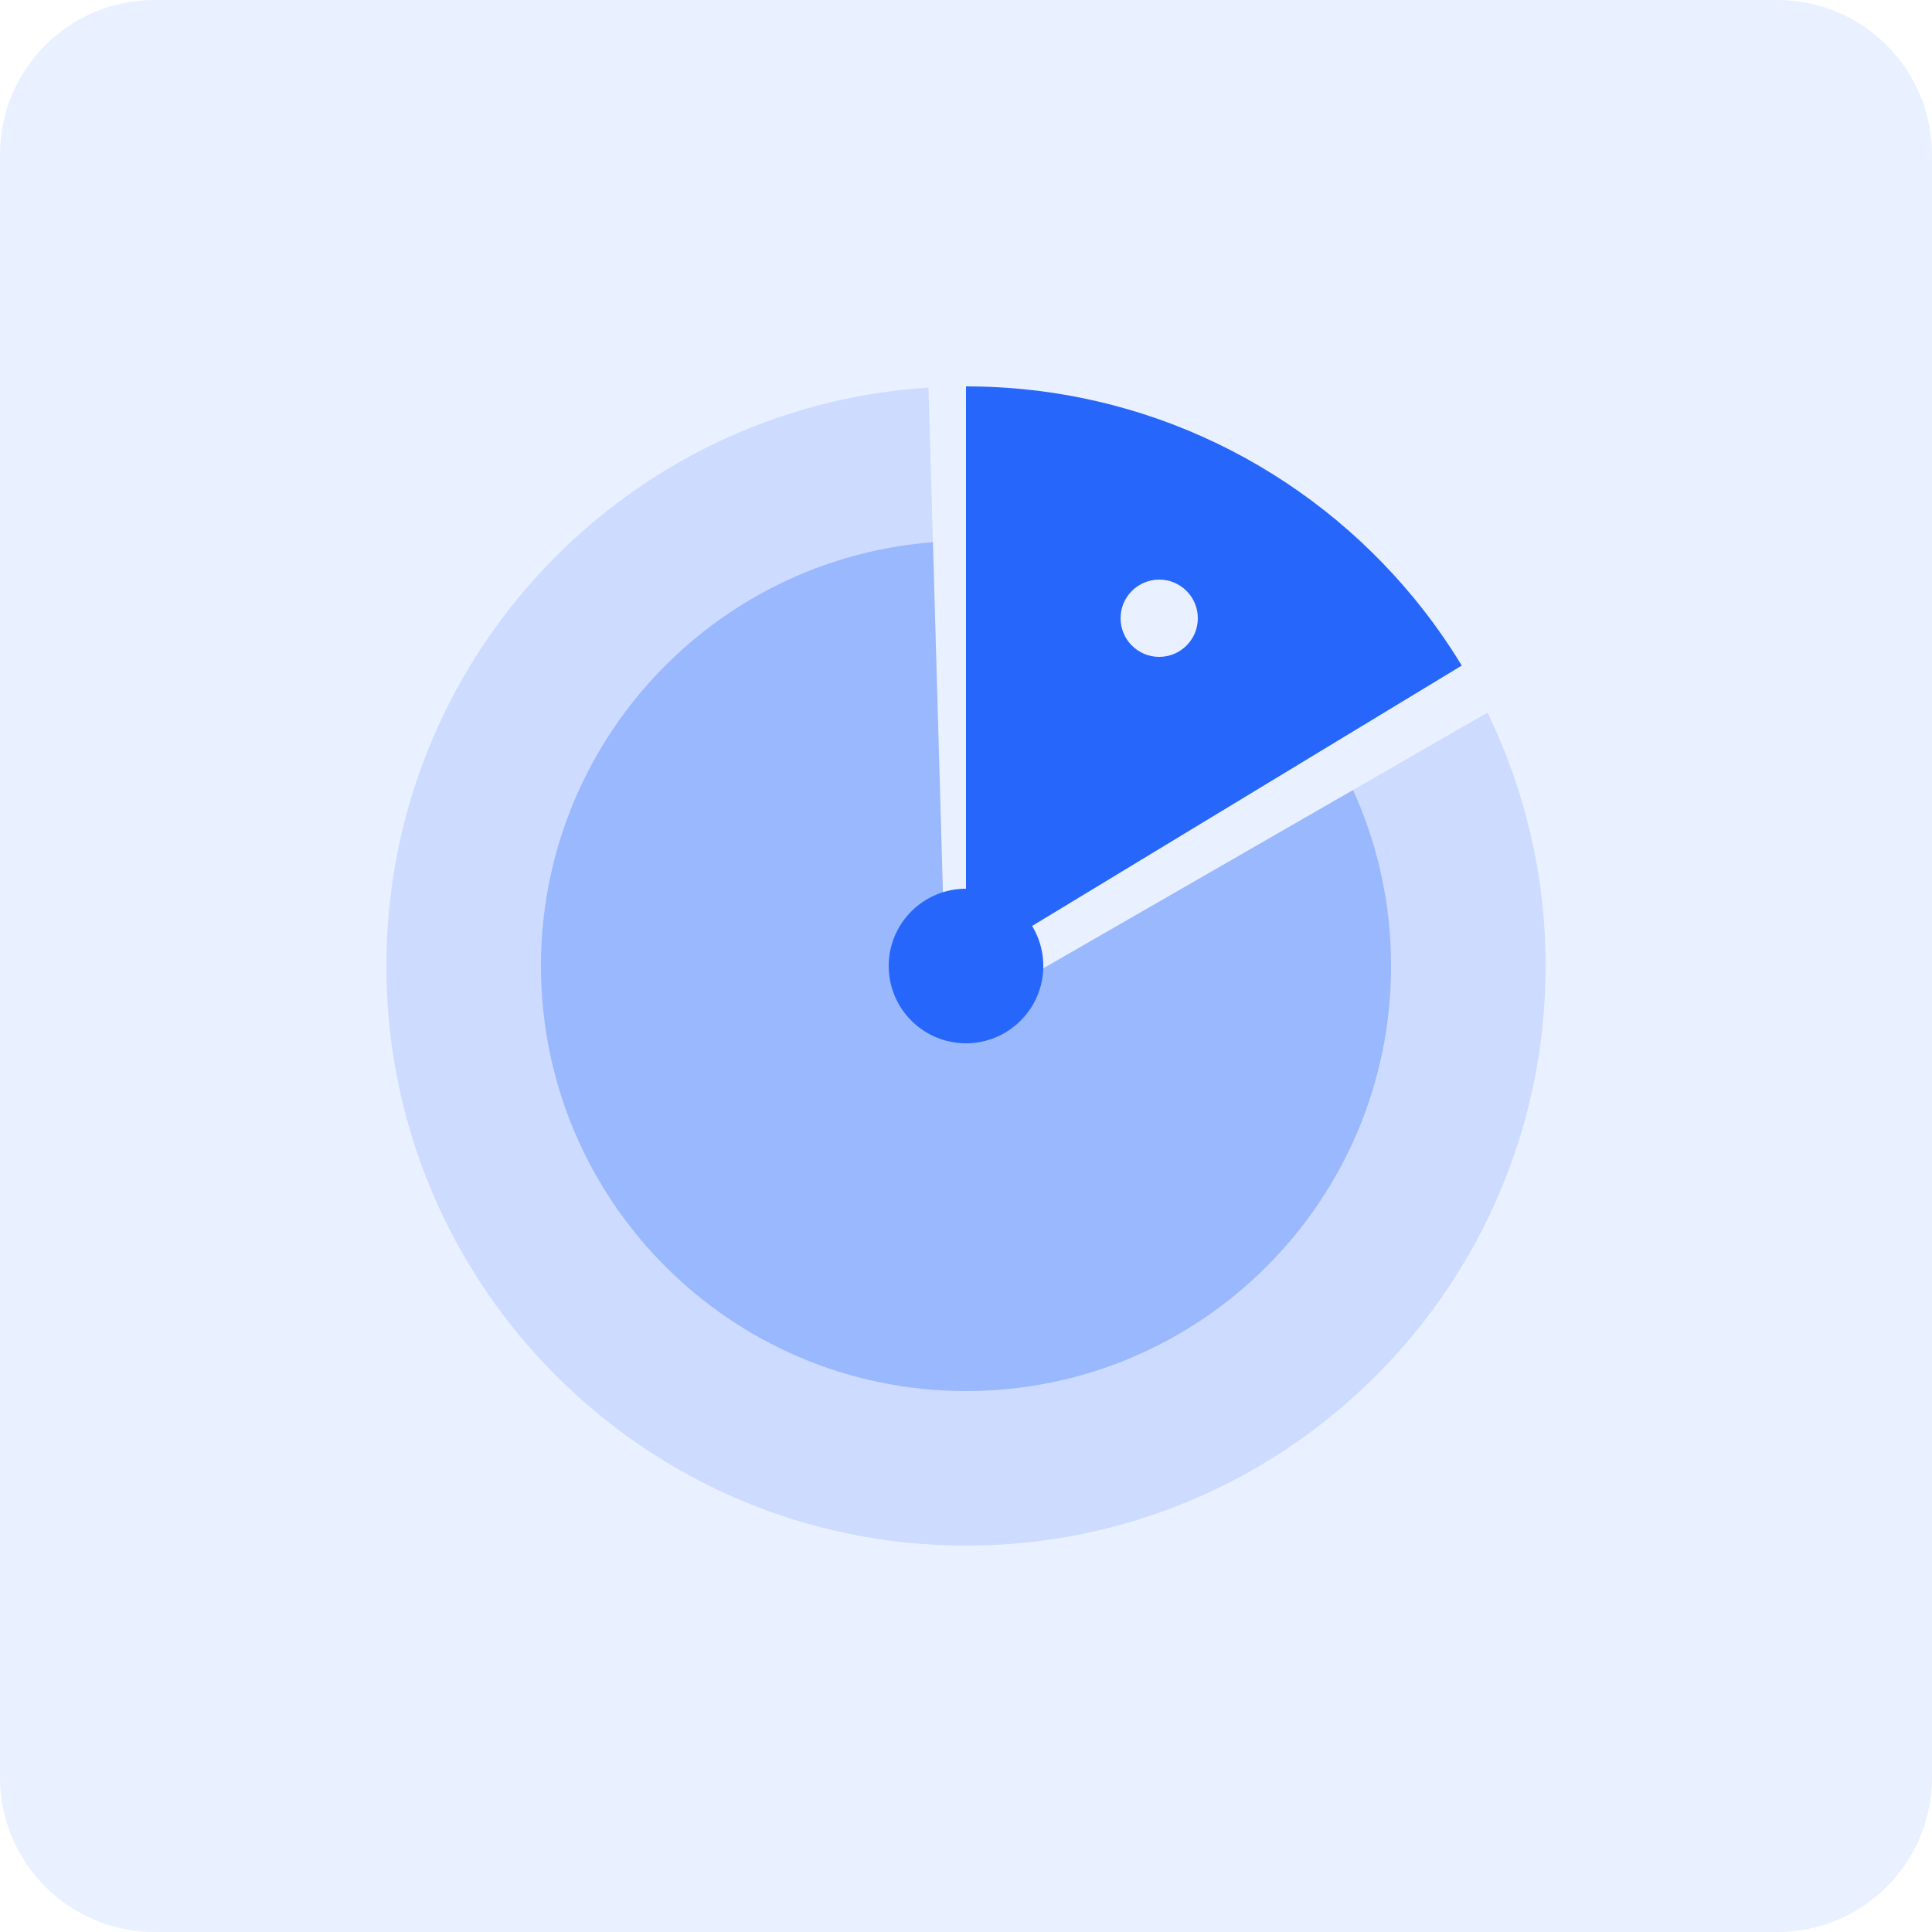
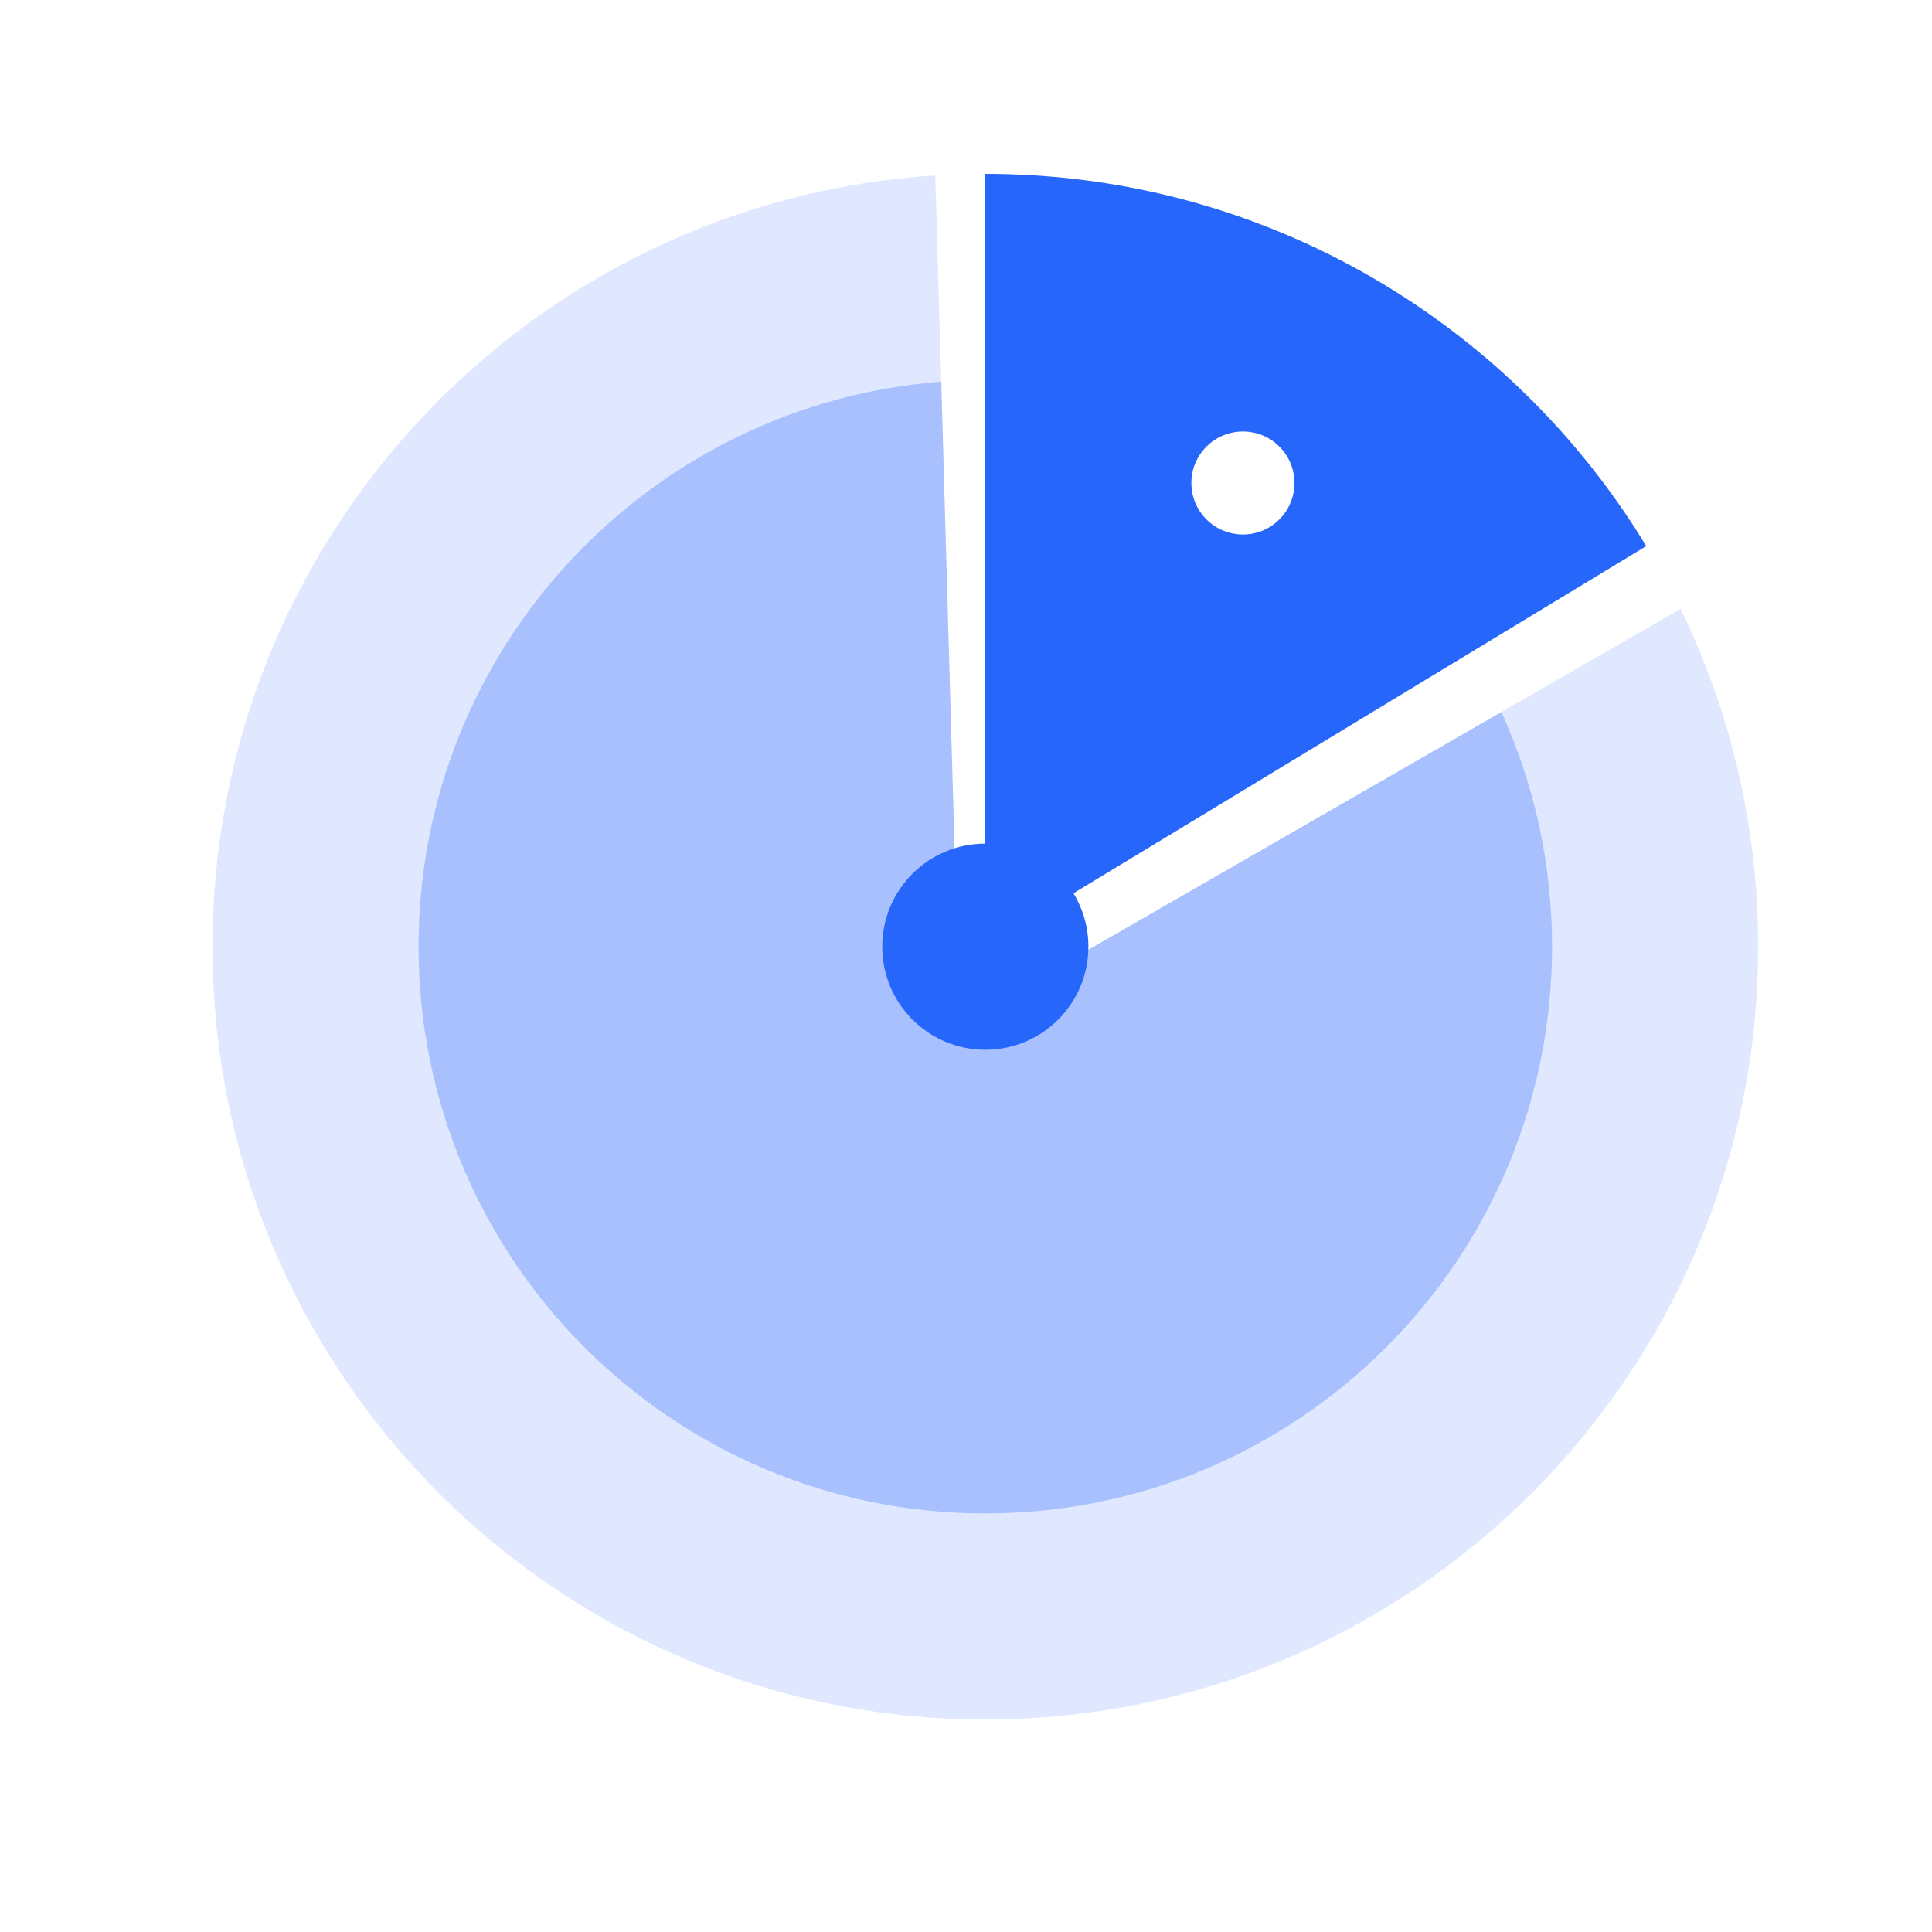
- <svg xmlns="http://www.w3.org/2000/svg" data-r="U2FsdGVkX1/xl3MKZaqW7TSzjniDziTKVTvxBWPR/LE=" width="50px" height="50px" viewBox="0 0 50 50" version="1.1">
-   <g id="后台管理系统" stroke="none" stroke-width="1" fill="none" fill-rule="evenodd">
-     <g id="运行中任务" fill="#2666FB">
-       <rect id="矩形-5备份-8" fill-opacity="0.1" x="0" y="0" width="50" height="50" rx="4" />
-       <g id="编组-5" transform="translate(10, 10)">
-         <path d="M14.029,0.031 L14.5,16.5 L28.495,8.443 C29.459,10.424 30,12.649 30,15 C30,23.284 23.284,30 15,30 C6.716,30 0,23.284 0,15 C0,7.042 6.197,0.531 14.029,0.031 Z" id="形状结合" fill-opacity="0.3" opacity="0.506" />
-         <path d="M15,0 C19.67,0 23.841,2.134 26.592,5.479 C27.045,6.03 27.459,6.613 27.83,7.225 L15,15 L15,0 Z M20,5 C19.448,5 19,5.448 19,6 C19,6.552 19.448,7 20,7 C20.552,7 21,6.552 21,6 C21,5.448 20.552,5 20,5 Z" id="形状结合" />
-         <path d="M14.144,4.033 L14.5,16.5 L25.016,10.446 C25.648,11.834 26,13.376 26,15 C26,21.075 21.075,26 15,26 C8.925,26 4,21.075 4,15 C4,9.213 8.469,4.469 14.144,4.033 Z" id="形状结合" fill-opacity="0.5" opacity="0.596" />
-         <circle id="椭圆形" cx="15" cy="15" r="2" />
-       </g>
+ <svg xmlns="http://www.w3.org/2000/svg" xmlns:xlink="http://www.w3.org/1999/xlink" width="20px" height="20px" viewBox="0 0 20 20" version="1.1">
+   <defs>
+     <path d="M0,0 L20,0 L20,20 L0,20 L0,0 Z" id="path-1" />
+   </defs>
+   <g id="运行中" stroke="none" fill="none" xlink:href="#path-1" fill-rule="evenodd" stroke-width="1">
+     <g id="编组-5" transform="translate(2.2, 1.8)" fill="#2666FB">
+       <path d="M7.482,0.016 L7.733,8.8 L15.197,4.503 C15.711,5.559 16,6.746 16,8 C16,12.418 12.418,16 8,16 C3.582,16 0,12.418 0,8 C0,3.756 3.305,0.283 7.482,0.016 Z" id="形状结合" fill-opacity="0.3" opacity="0.506" />
+       <path d="M8,0 C10.49,0 12.715,1.138 14.182,2.922 C14.424,3.216 14.644,3.527 14.842,3.853 L8,8 L8,0 Z M10.667,2.667 C10.372,2.667 10.133,2.905 10.133,3.2 C10.133,3.495 10.372,3.733 10.667,3.733 C10.961,3.733 11.2,3.495 11.2,3.2 C11.2,2.905 10.961,2.667 10.667,2.667 Z" id="形状结合" />
+       <path d="M7.544,2.151 L7.733,8.8 L13.342,5.571 C13.679,6.311 13.867,7.134 13.867,8 C13.867,11.24 11.24,13.867 8,13.867 C4.76,13.867 2.133,11.24 2.133,8 C2.133,4.913 4.517,2.383 7.544,2.151 Z" id="形状结合" fill-opacity="0.5" opacity="0.596" />
+       <circle id="椭圆形" cx="8" cy="8" r="1.067" />
    </g>
  </g>
</svg>
